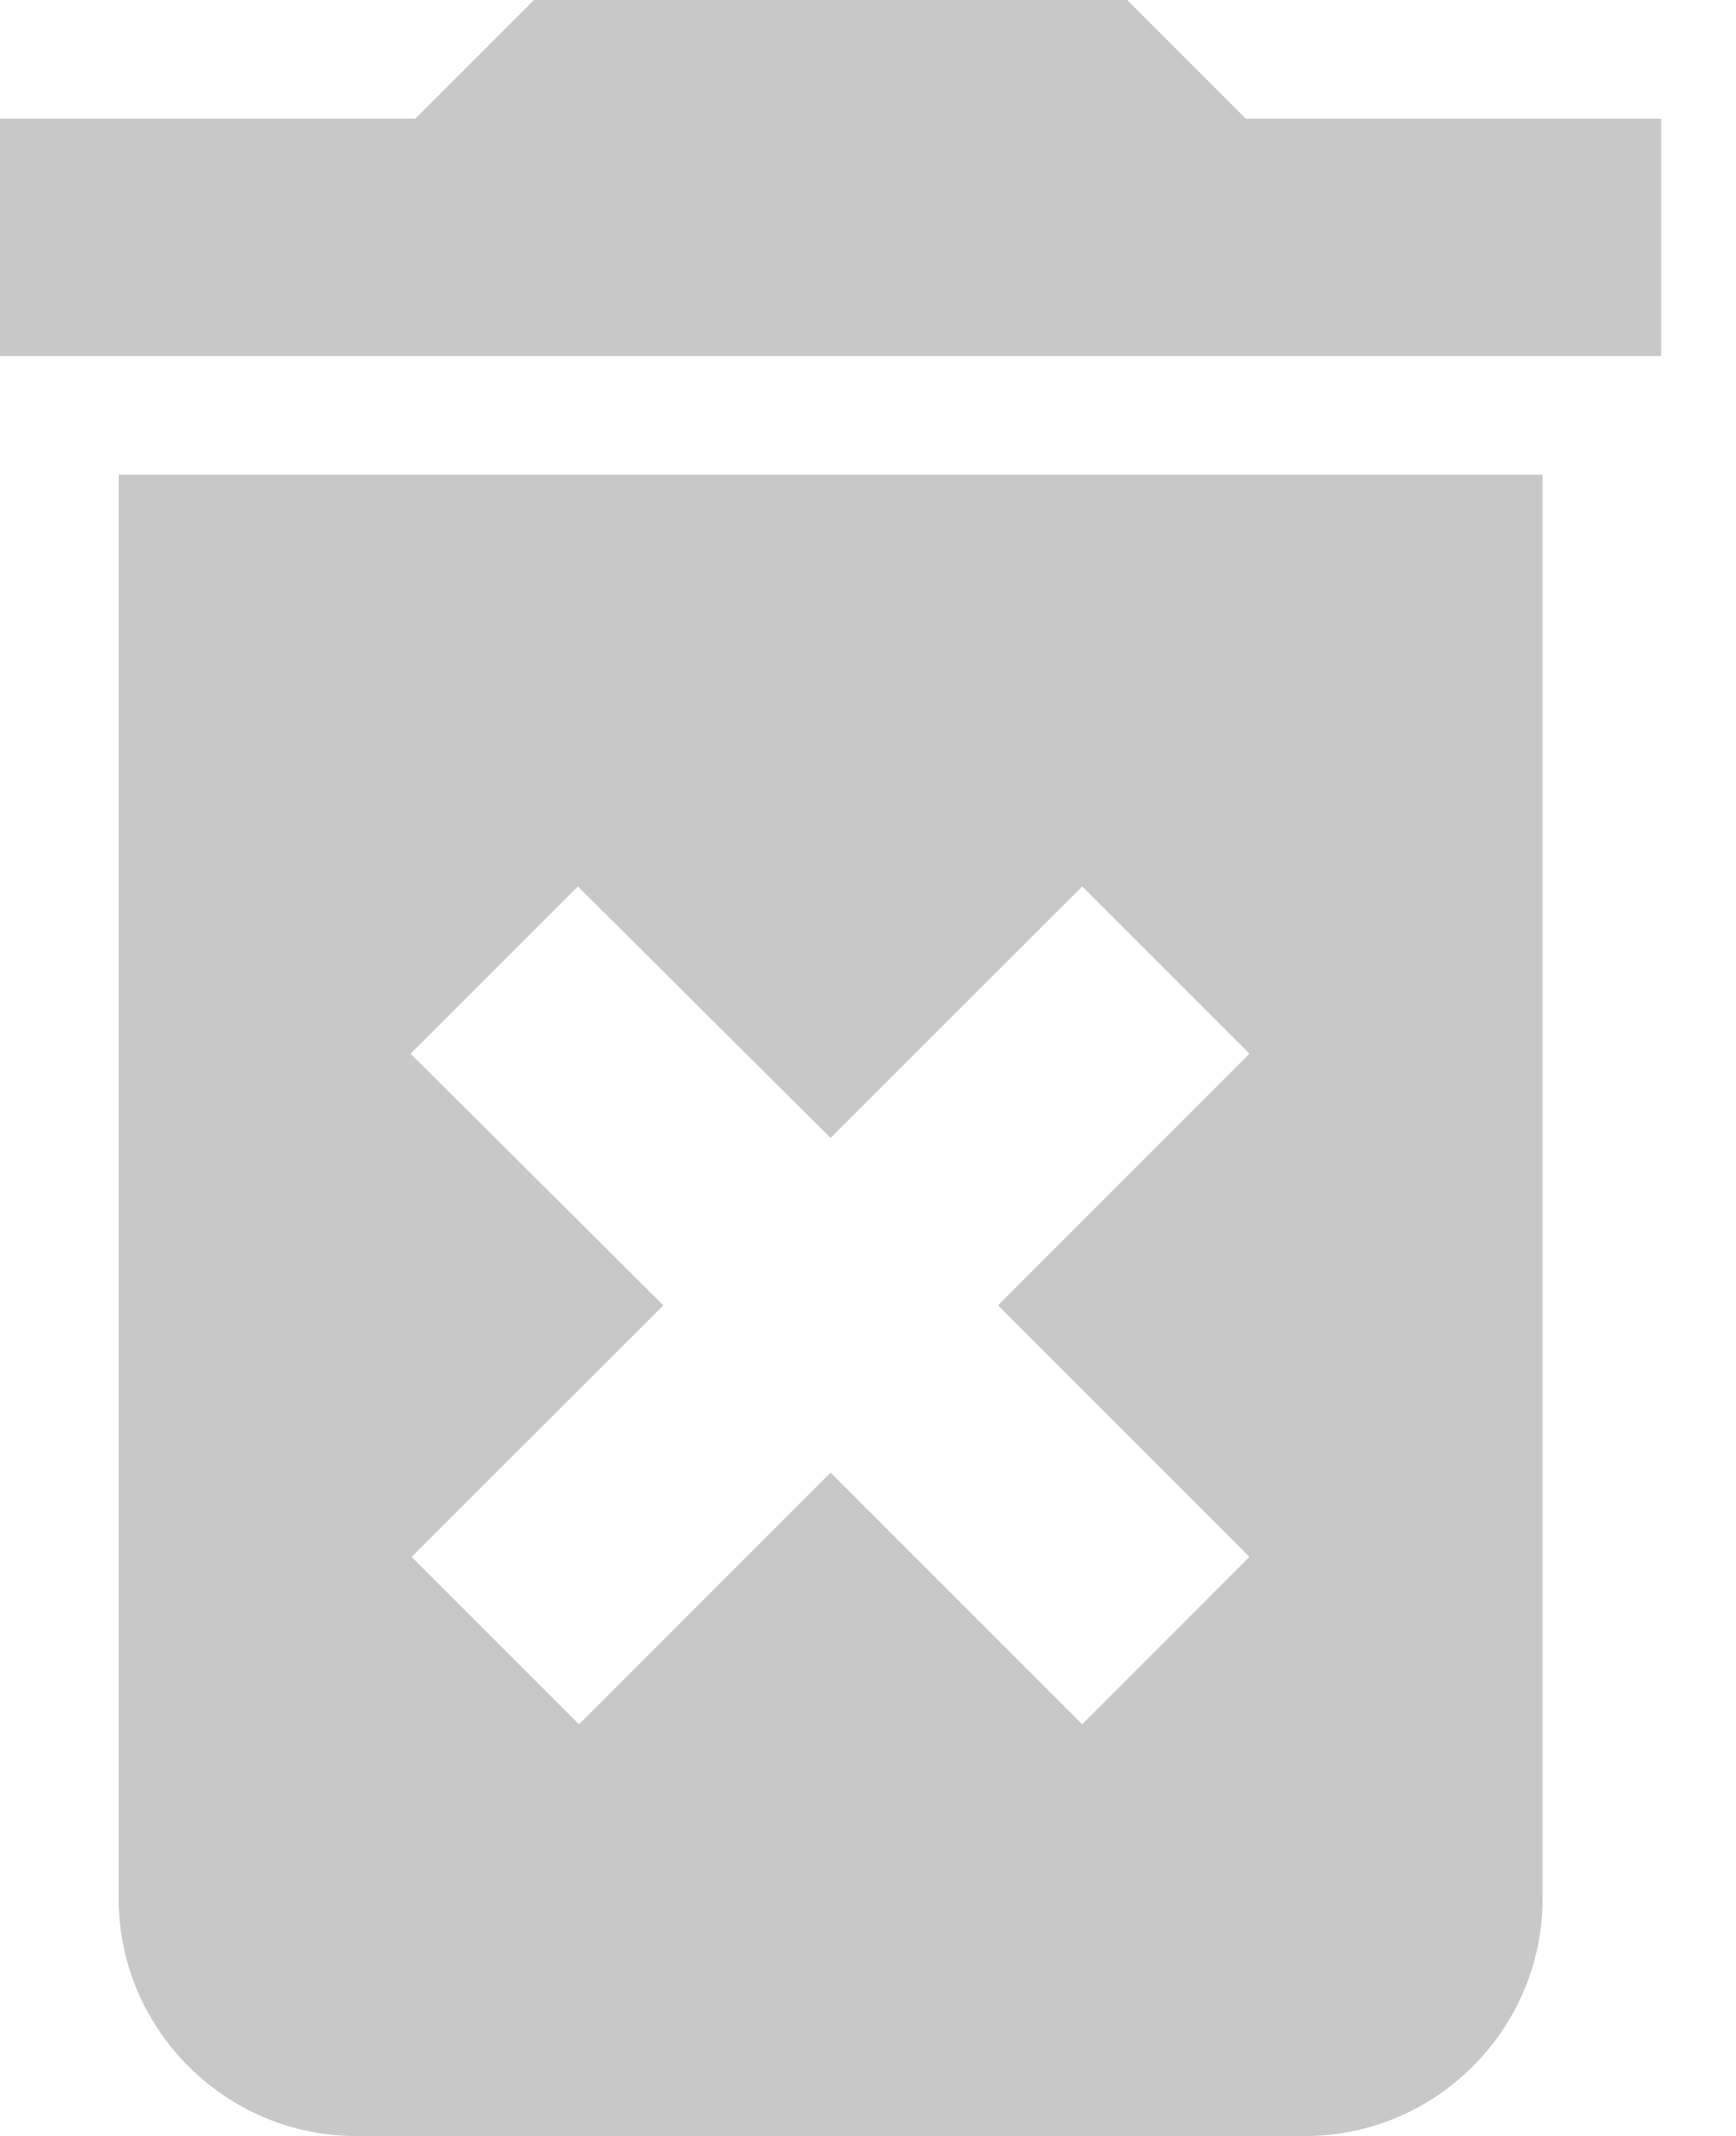
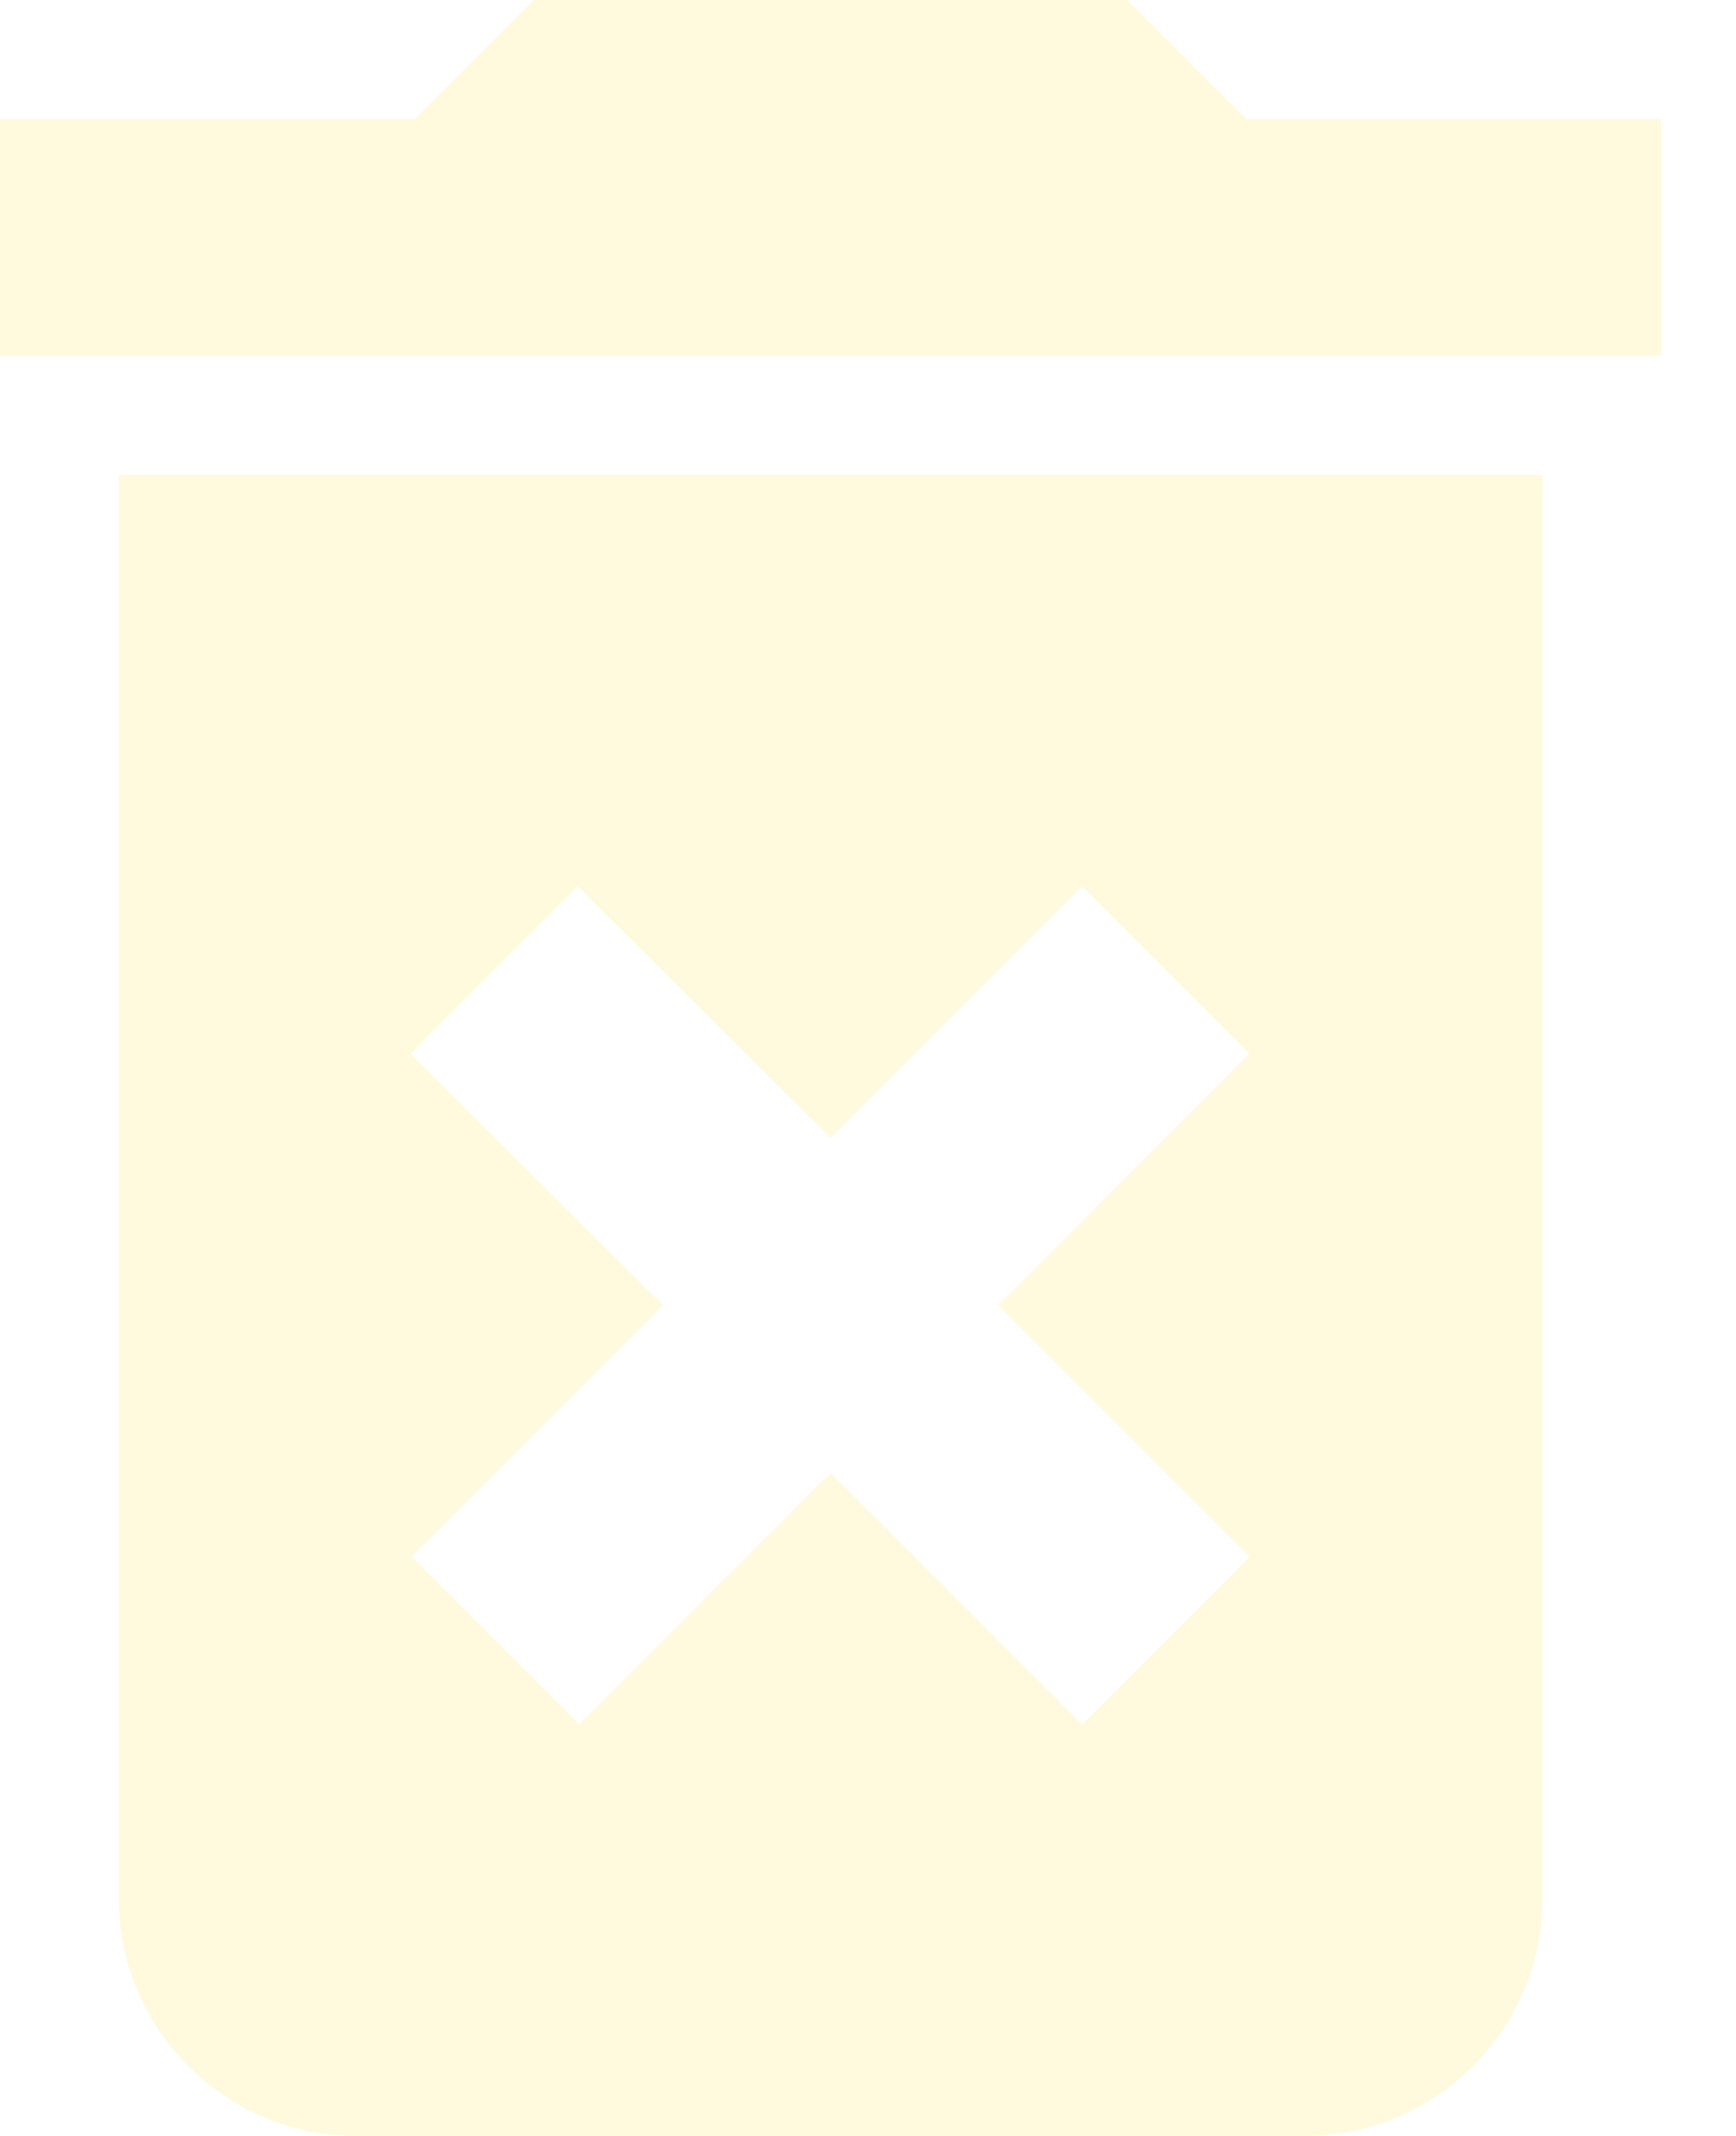
<svg xmlns="http://www.w3.org/2000/svg" width="13" height="16" viewBox="0 0 13 16" fill="none">
-   <path d="M0.889 14.222C0.889 15.2 1.689 16 2.667 16H9.778C10.756 16 11.556 15.2 11.556 14.222V3.556H0.889V14.222ZM3.076 7.893L4.329 6.64L6.222 8.524L8.107 6.64L9.36 7.893L7.476 9.778L9.36 11.662L8.107 12.916L6.222 11.031L4.338 12.916L3.084 11.662L4.969 9.778L3.076 7.893ZM9.333 0.889L8.444 0H4L3.111 0.889H0V2.667H12.444V0.889H9.333Z" fill="#C8C8C8" />
+   <path d="M0.889 14.222C0.889 15.2 1.689 16 2.667 16H9.778C10.756 16 11.556 15.2 11.556 14.222V3.556H0.889V14.222ZM3.076 7.893L4.329 6.64L6.222 8.524L8.107 6.64L9.36 7.893L7.476 9.778L9.36 11.662L8.107 12.916L6.222 11.031L4.338 12.916L3.084 11.662L4.969 9.778L3.076 7.893ZM9.333 0.889L8.444 0H4L3.111 0.889H0V2.667H12.444V0.889H9.333Z" fill="#fffade" />
</svg>
